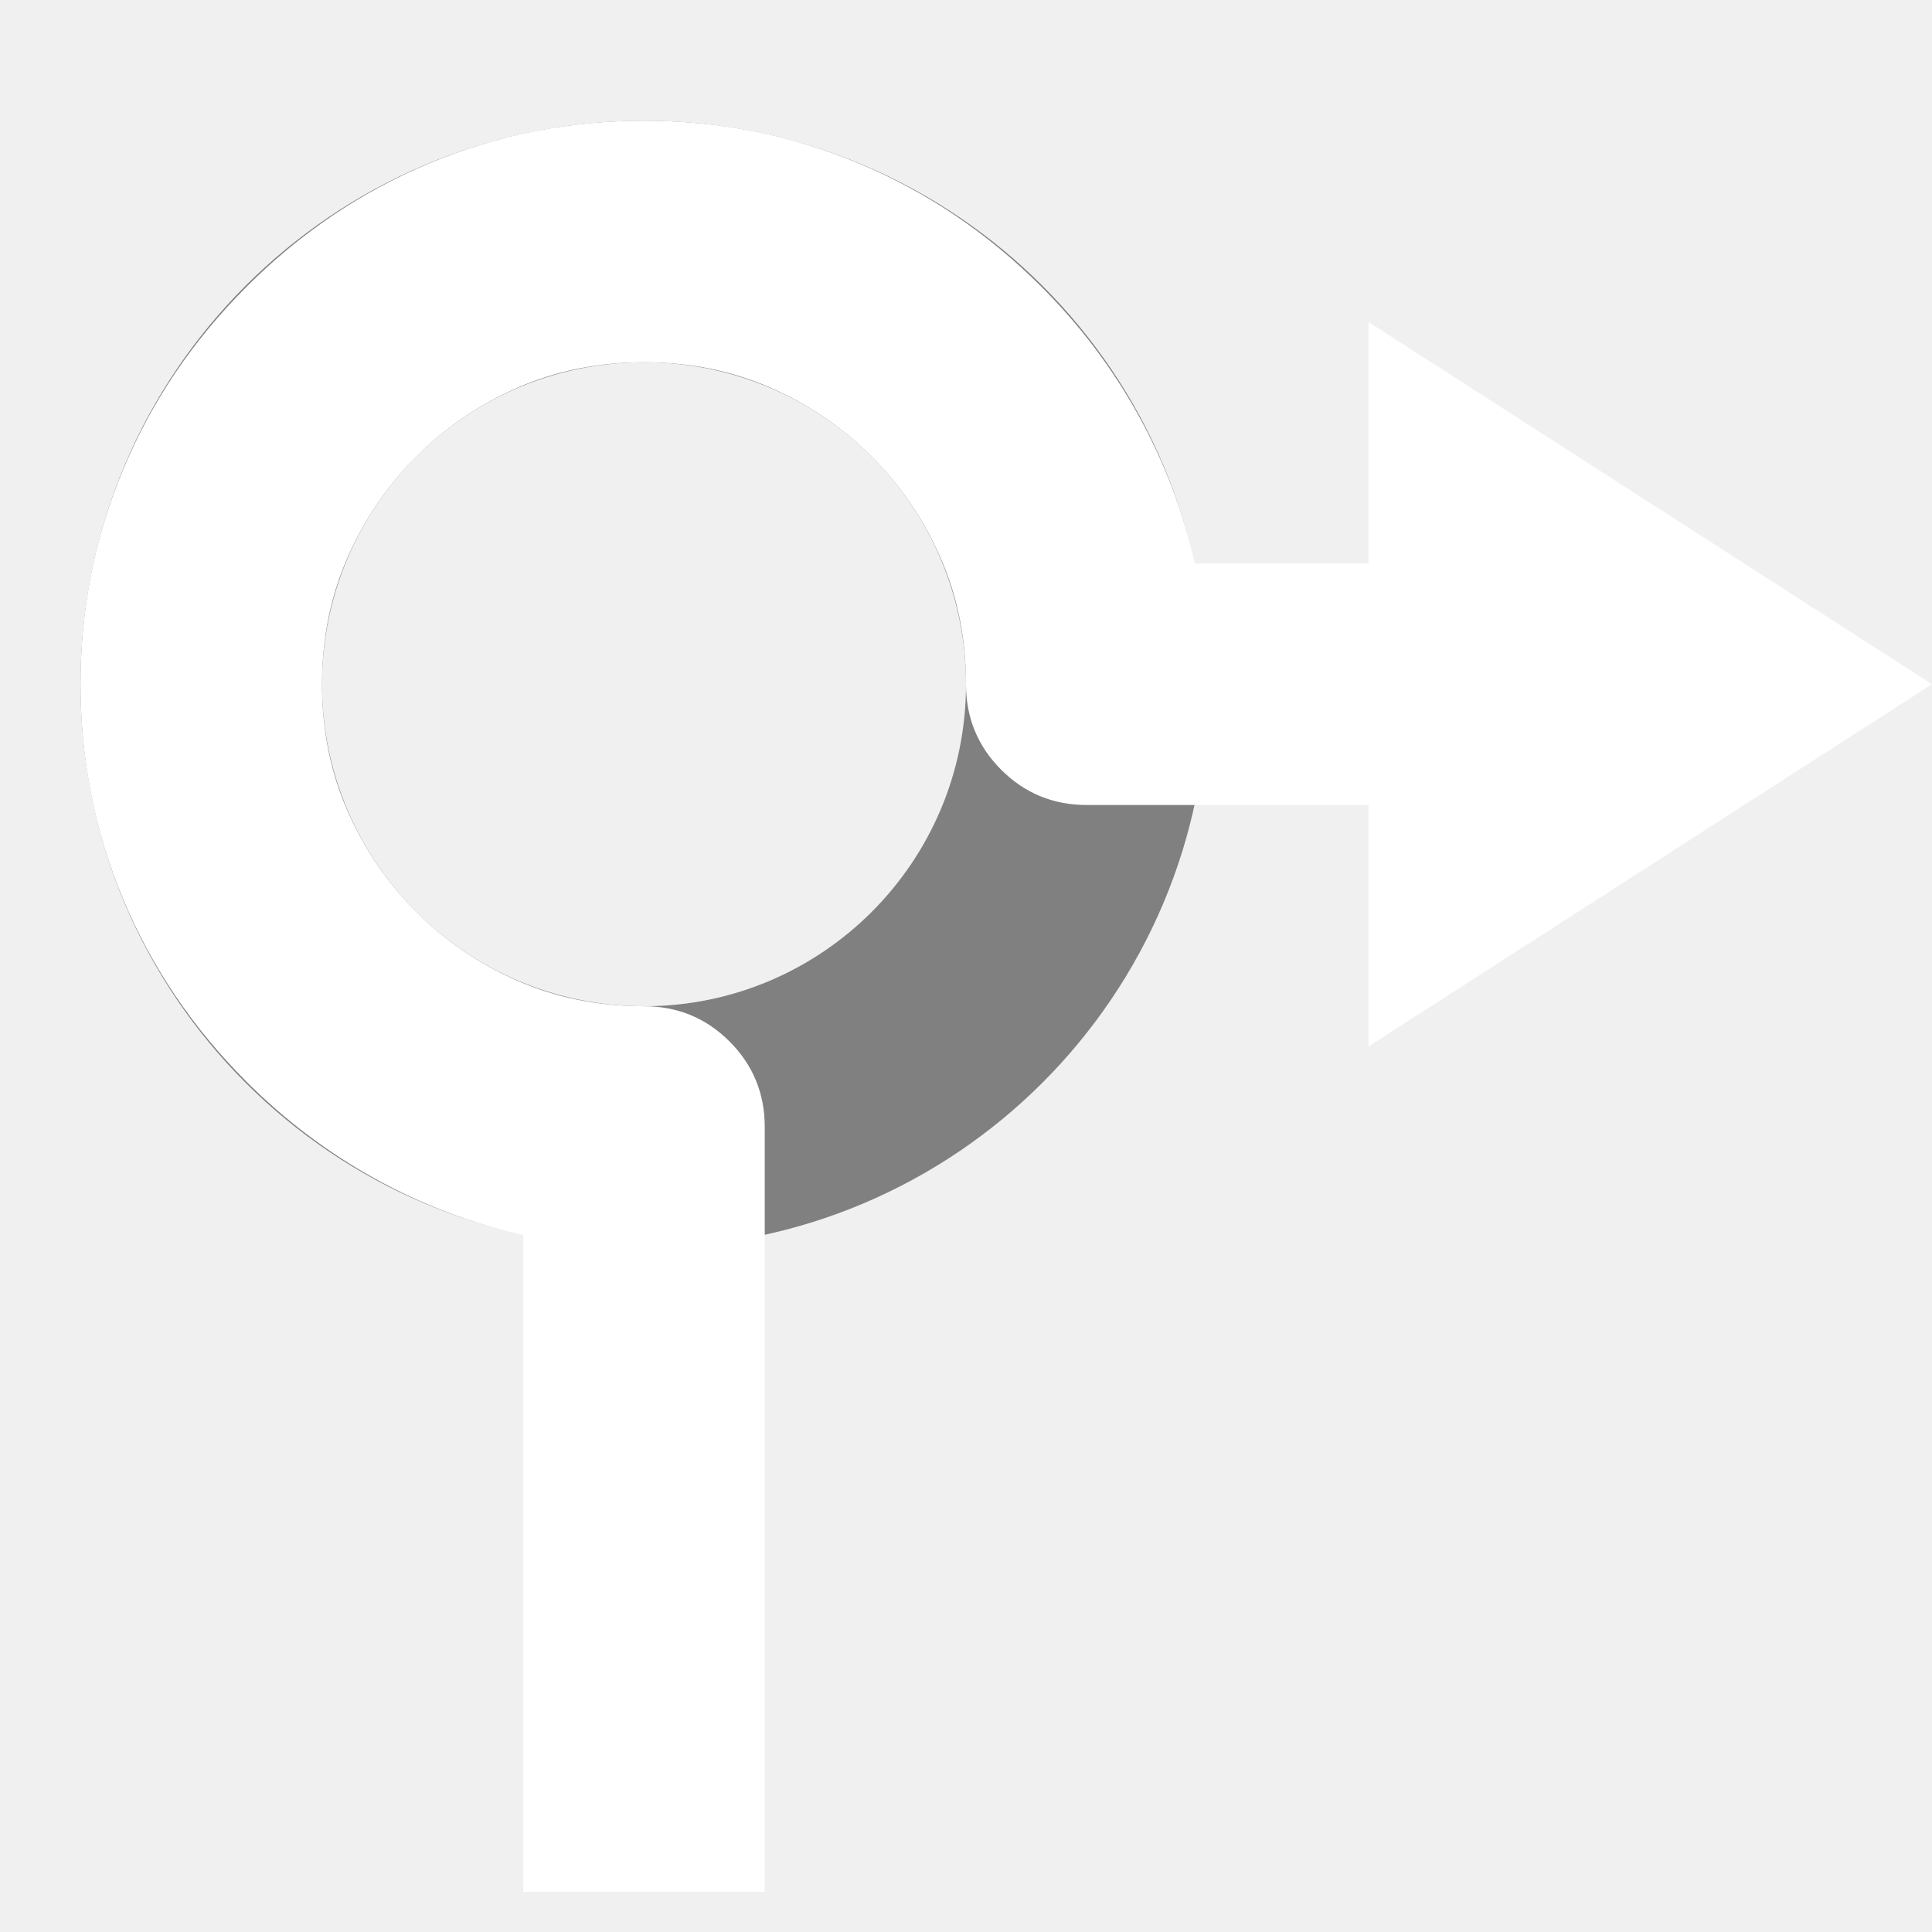
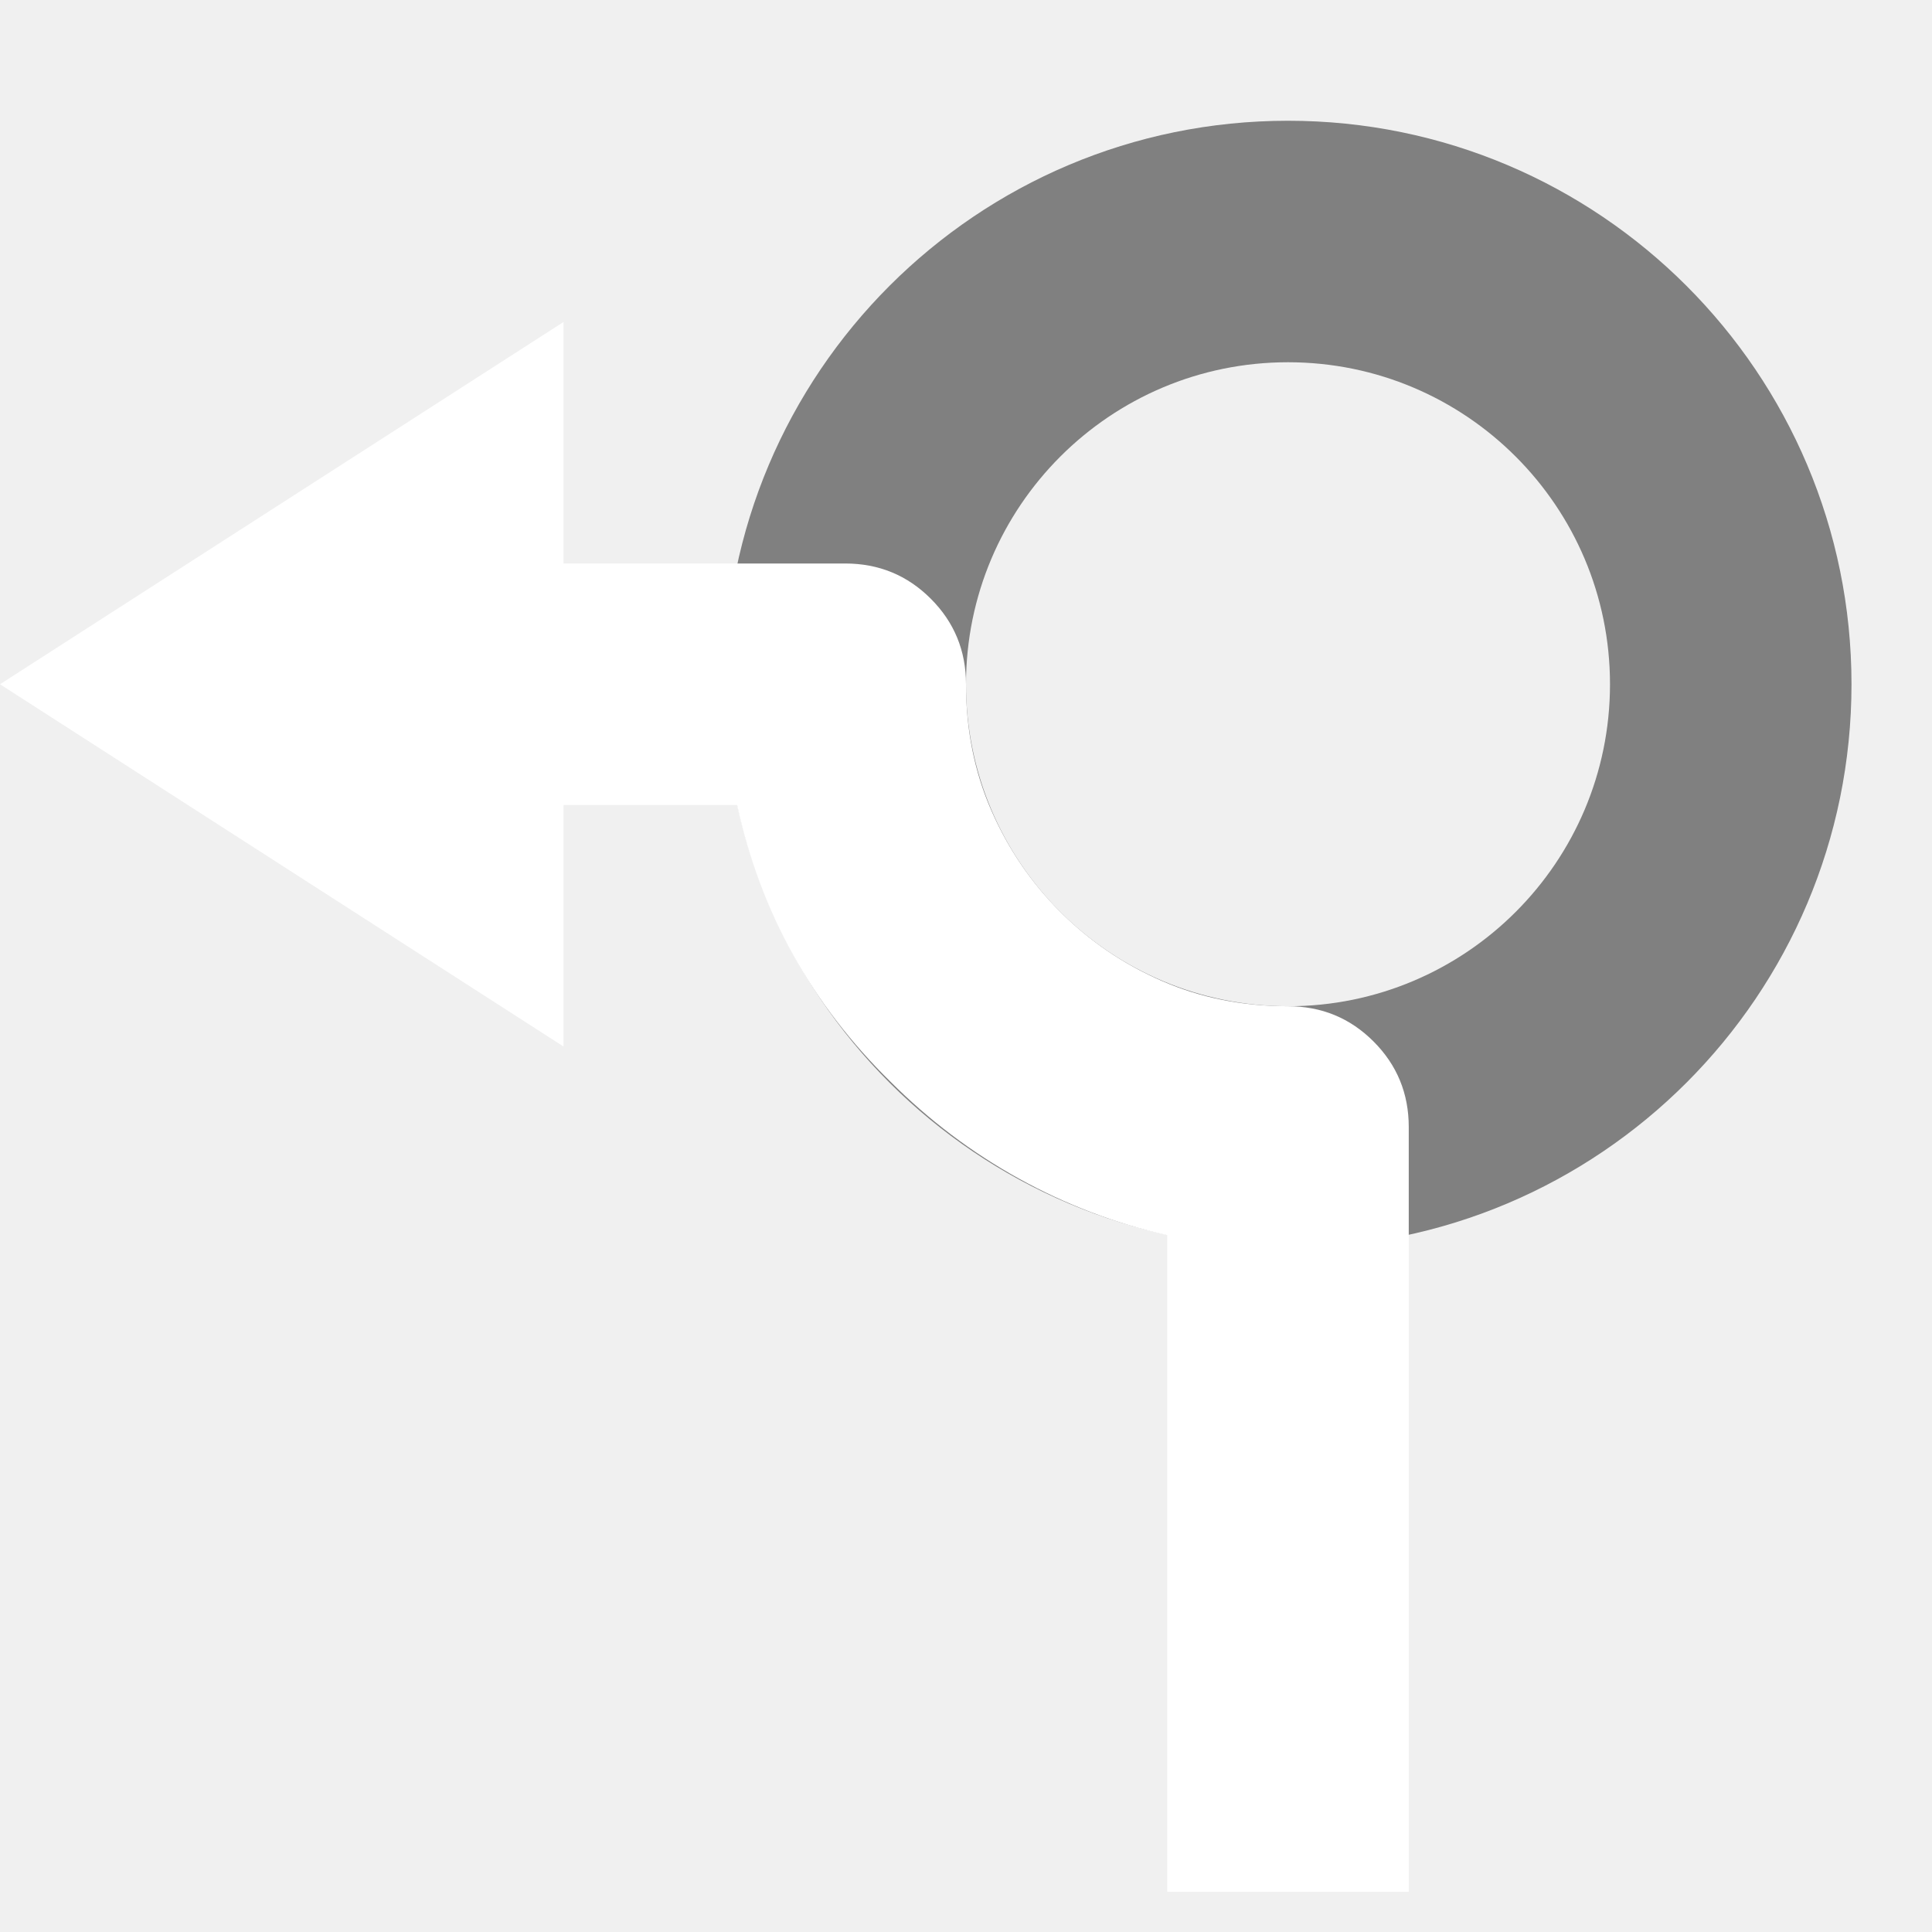
<svg xmlns="http://www.w3.org/2000/svg" width="48px" height="48px">
-   <g transform="scale(-1 1) translate(-48, 3)">
-     <path fill="#808080" d="M32 28C24.268 28 18 21.732 18 14 18 6.268 24.268 0 32 0c7.732 0                 14 6.268 14 14 0 7.732 -6.268 14 -14 14zm0 -6c4.418 0 8 -3.582 8 -8 0 -4.418                 -3.582 -8 -8 -8 -4.418 0 -8 3.582 -8 8 0 4.418 3.582 8 8 8z" />
-     <path fill="#FFFFFF" d="        M41.875 4.125c1.333 1.333 2.354 2.844 3.062 4.531C45.646 10.344 46         12.125 46 14c0 1.875 -0.354 3.656 -1.062 5.344 -0.708 1.688 -1.729 3.198 -3.062         4.531 -0.958 0.958 -2.021 1.76 -3.188 2.406C37.521 26.927 36.292 27.396 35         27.688L35 44 29 44 29 25c0 -0.833 0.292 -1.542 0.875 -2.125C30.458 22.292 31.167 22 32         22c1.125 0 2.167 -0.208 3.125 -0.625 0.958 -0.417 1.802 -0.99 2.531 -1.719C38.385         18.927 38.958 18.083 39.375 17.125 39.792 16.167 40 15.125 40 14 40 12.875 39.792         11.833 39.375 10.875 38.958 9.917 38.385 9.073 37.656 8.344 36.927 7.615 36.083         7.042 35.125 6.625 34.167 6.208 33.125 6 32 6 30.875 6 29.833 6.208 28.875 6.625         27.917 7.042 27.073 7.615 26.344 8.344 25.615 9.073 25.042 9.917 24.625 10.875         24.208 11.833 24 12.875 24 14 24 14.833 23.708 15.542 23.125 16.125 22.542 16.708         21.833 17 21 17l-7 0 0 6 -14 -9 14 -9 0 6 4.312 0C18.604 9.708 19.073 8.479 19.719         7.312 20.365 6.146 21.167 5.083 22.125 4.125 23.458 2.792 24.969 1.771 26.656         1.062 28.344 0.354 30.125 0 32 0c1.875 0 3.656 0.354 5.344 1.062 1.688 0.708         3.198 1.729 4.531 3.062z" />
+   <g transform="scale(-1 1) translate(-46, 3)">
+     <path fill="#808080" d="M14 28C6.268 28 0 21.732 0 14 0 6.268 6.268 0 14 0c7.732 0 14                 6.268 14 14 0 7.732 -6.268 14 -14 14zm0 -6c4.418 0 8 -3.582 8 -8 0 -4.418                 -3.582 -8 -8 -8 -4.418 0 -8 3.582 -8 8 0 4.418 3.582 8 8 8z" />
+     <path fill="#FFFFFF" d="        M32 23l0 -6 -4.312 0c-0.583 2.667 -1.854 4.958 -3.812 6.875 -0.958 0.958         -2.021 1.76 -3.188 2.406C19.521 26.927 18.292 27.396 17 27.688L17 44 11 44 11 25c0         -0.833 0.292 -1.542 0.875 -2.125C12.458 22.292 13.167 22 14 22c1.125 0 2.167 -0.208         3.125 -0.625 0.958 -0.417 1.802 -0.99 2.531 -1.719C20.385 18.927 20.958 18.083 21.375         17.125 21.792 16.167 22 15.125 22 14 22 13.167 22.292 12.458 22.875 11.875 23.458         11.292 24.167 11 25 11l7 0 0 -6 14 9 -14 9z" />
  </g>
</svg>
